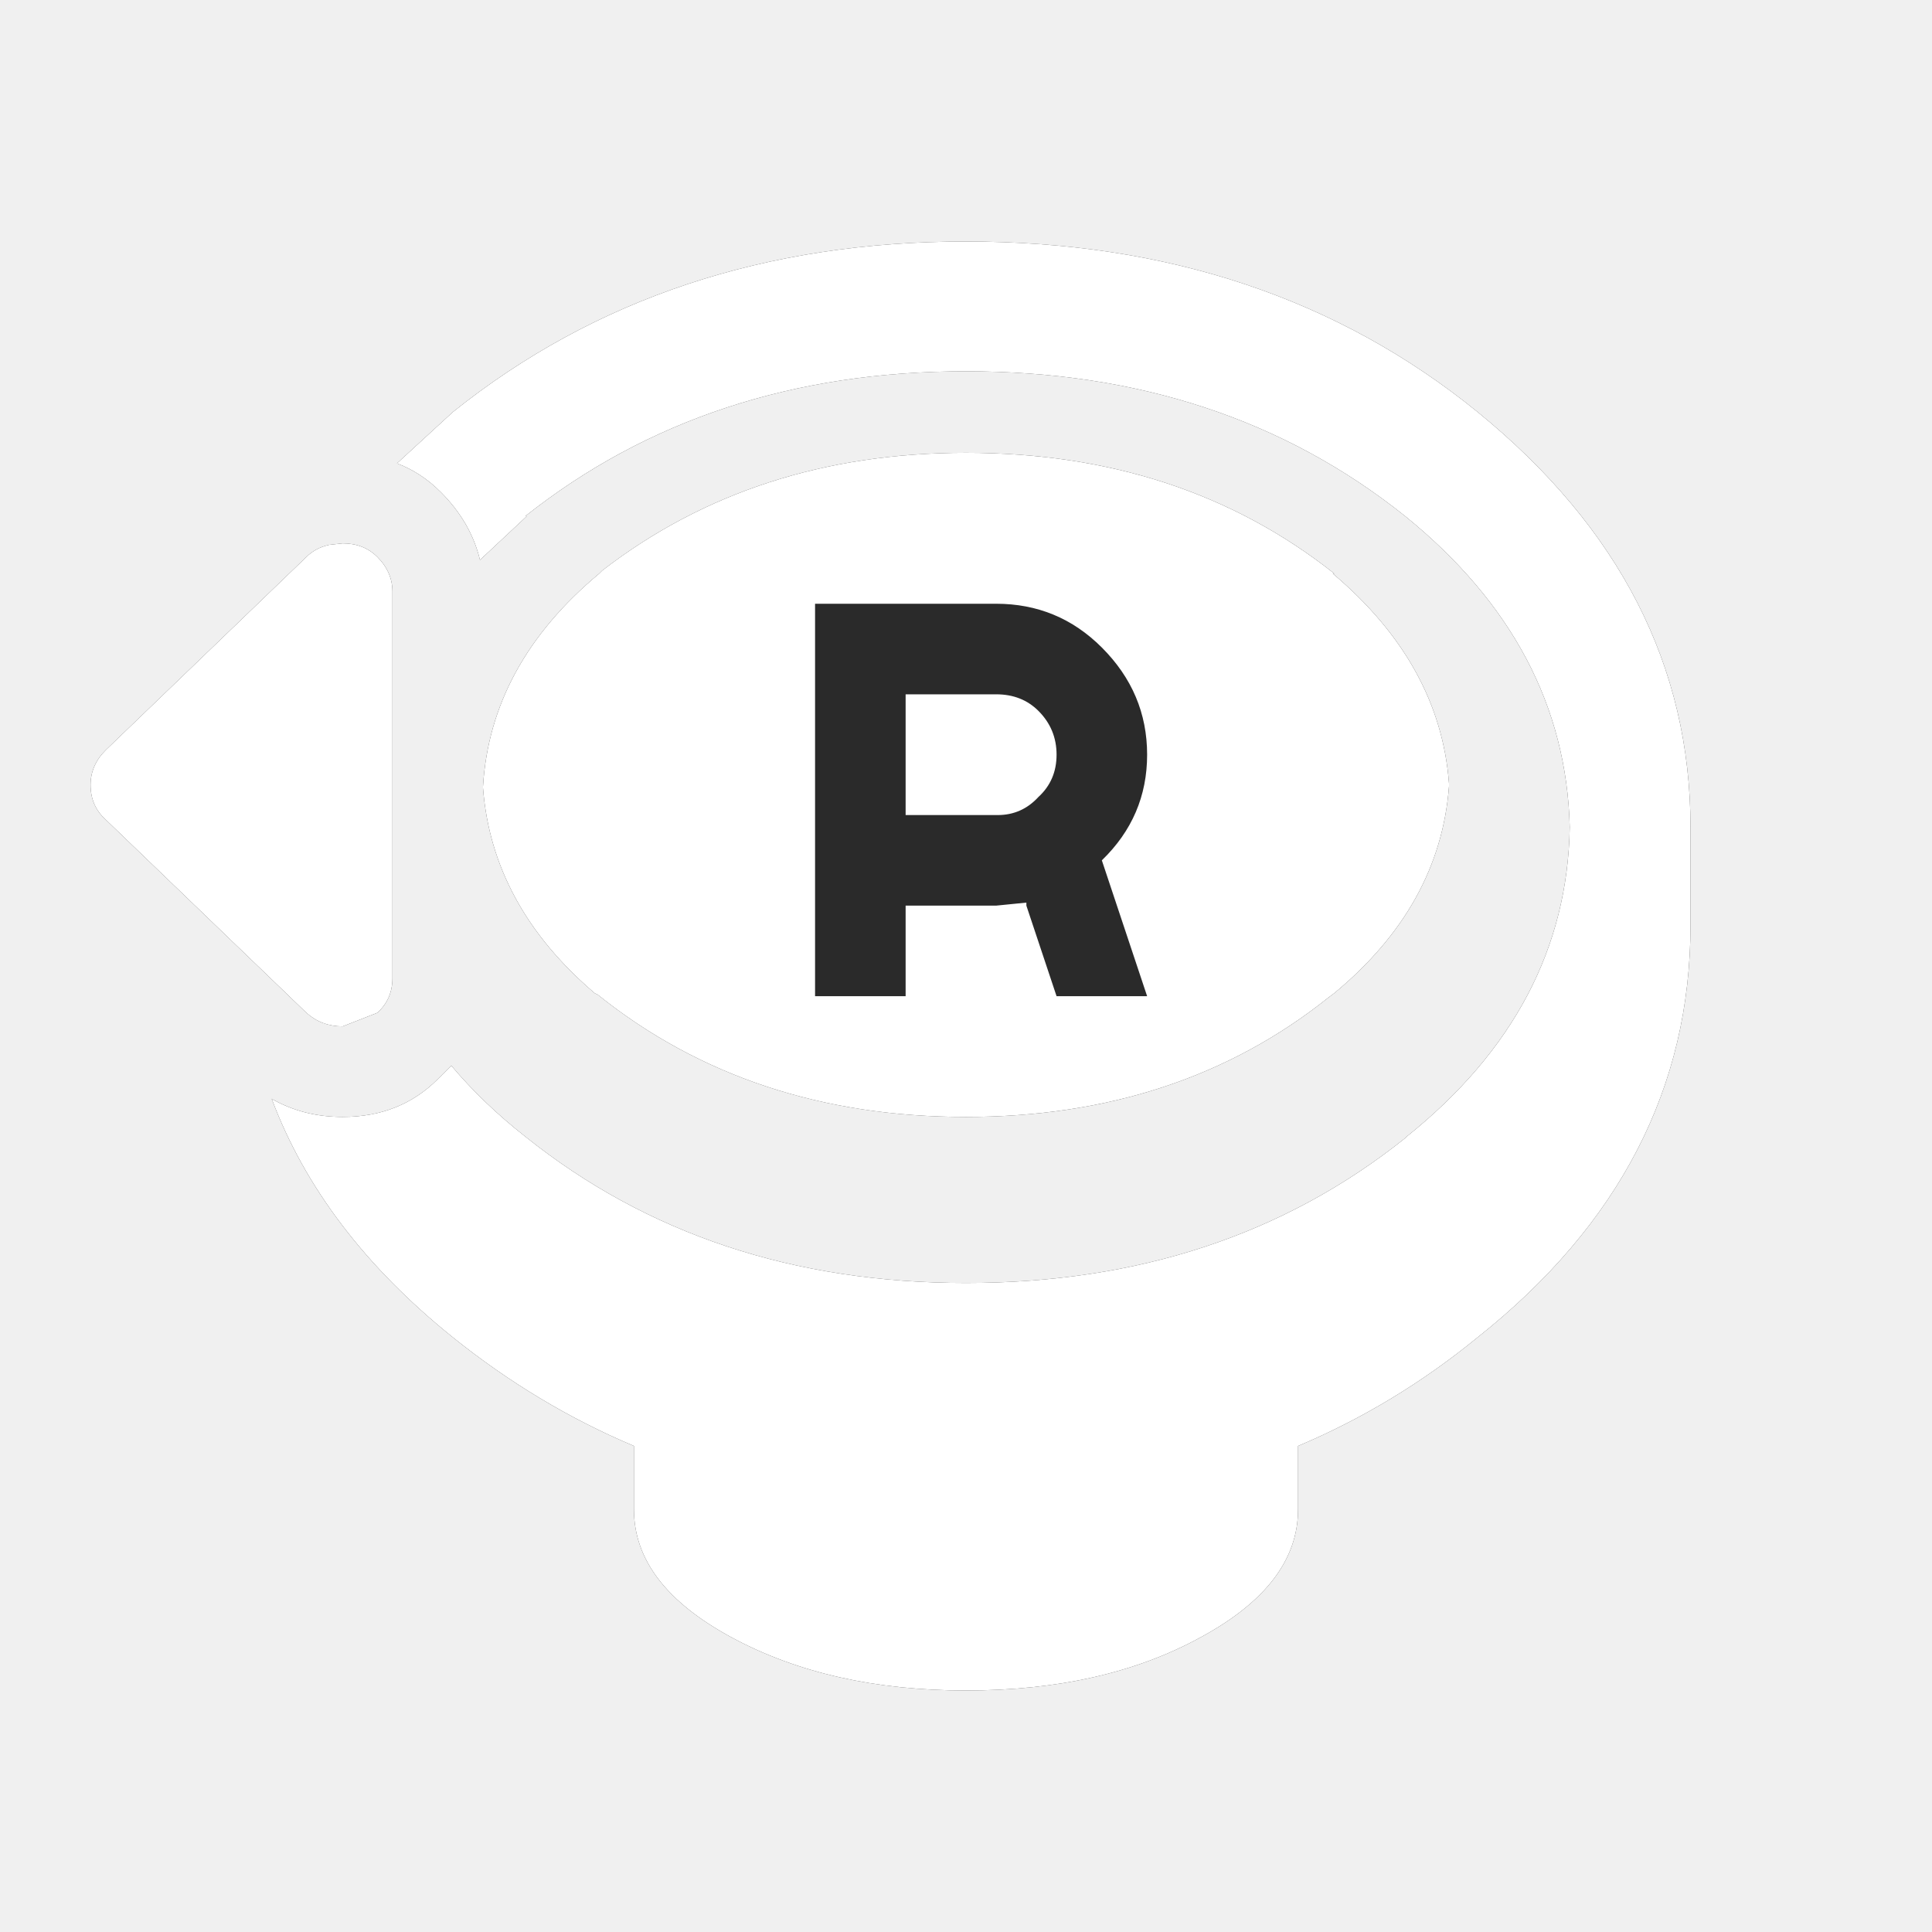
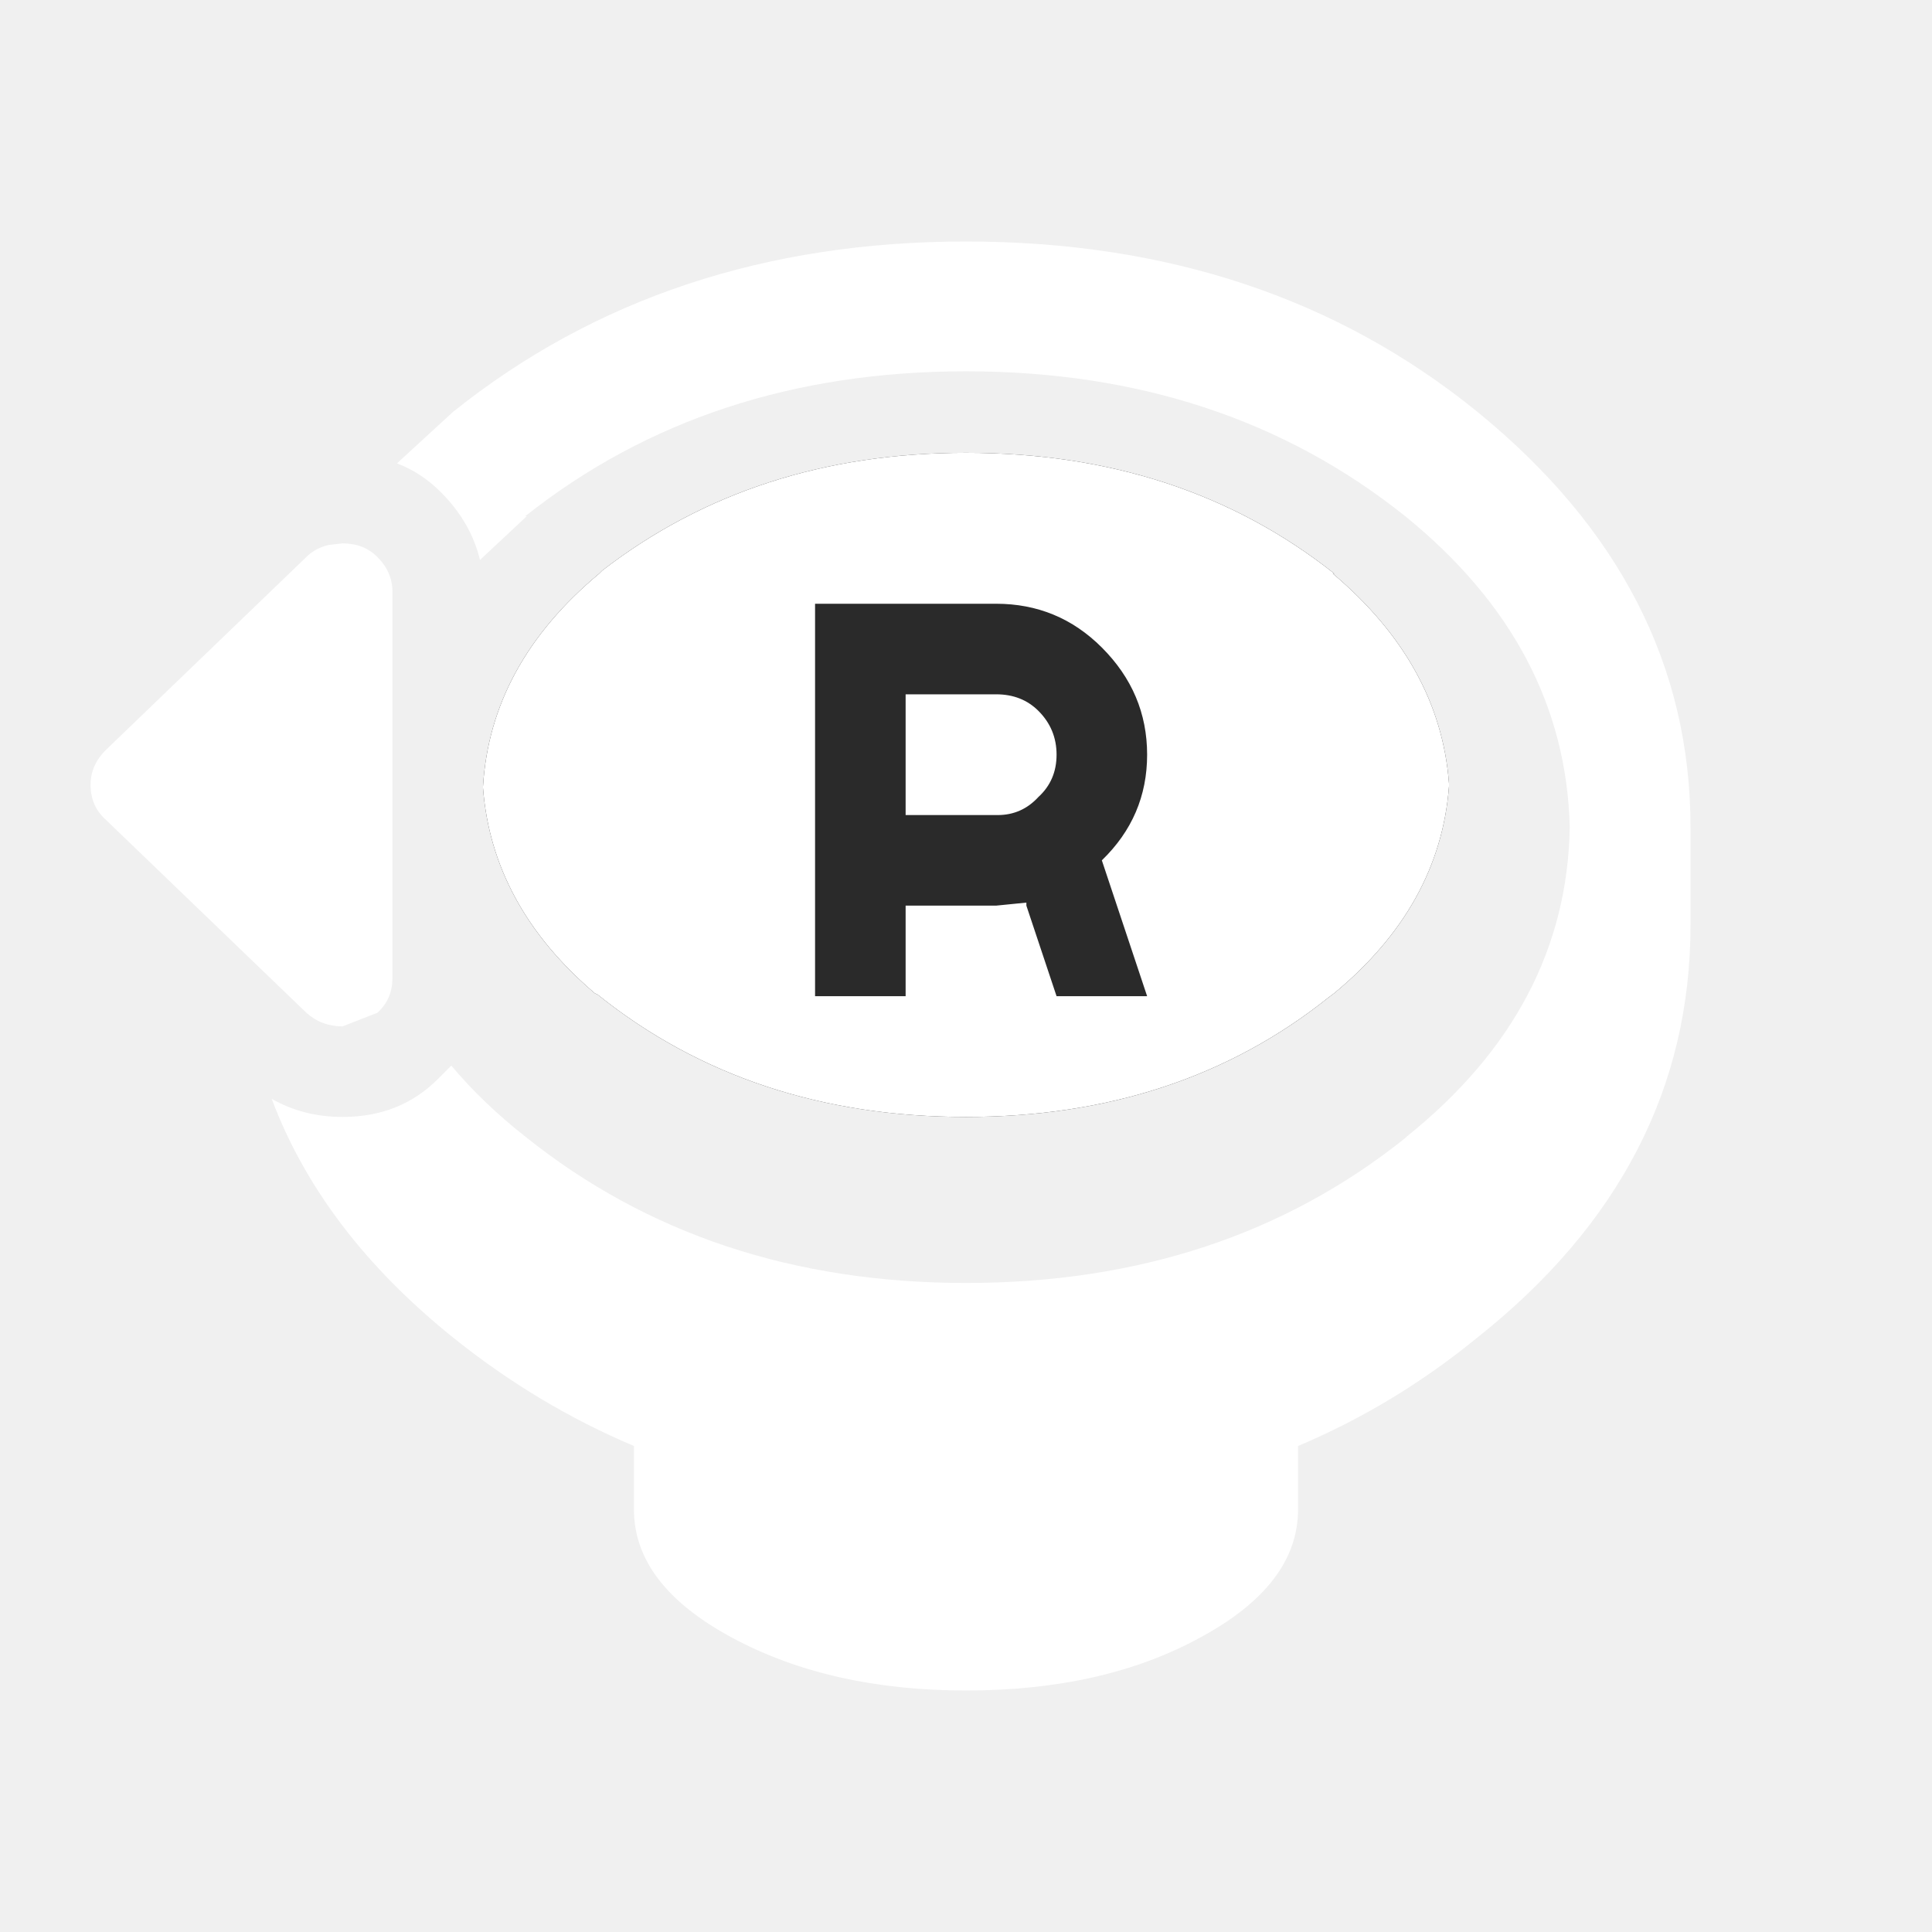
<svg xmlns="http://www.w3.org/2000/svg" width="64" height="64">
  <defs />
  <g>
    <path stroke="none" fill="#2A2A2A" d="M44.15 19 Q47.7 22 48 25.95 L48 26.05 Q47.7 30 44.2 32.9 L44 33.05 Q39.05 37 32 37 24.85 37 19.8 32.95 L19.7 32.9 Q16.3 30 16 26.1 L16 26.05 Q16.25 22 19.85 19 L19.95 18.9 Q25 15 32 15 39.15 15 44.2 19 L44.15 19" />
-     <path stroke="none" fill="#2A2A2A" d="M43 50 Q43 52.5 39.75 54.25 36.55 56 32 56 27.5 56 24.25 54.25 21 52.5 21 50 L21 47.9 Q17.8 46.55 15 44.3 10.65 40.8 9 36.4 10.05 37 11.35 37 13.25 37 14.5 35.75 L14.95 35.3 Q16 36.55 17.4 37.65 23.45 42.5 32 42.5 40.55 42.5 46.55 37.7 L46.6 37.65 Q51.9 33.4 52 27.4 51.85 21.4 46.55 17.1 40.55 12.3 32 12.3 23.45 12.3 17.4 17.1 L17.45 17.1 15.9 18.55 Q15.6 17.3 14.6 16.3 13.95 15.65 13.15 15.35 L15 13.65 Q22.05 8 32 8 42 8 48.95 13.65 56 19.4 56 27.4 L56 27.95 56 28.1 56 28.5 56 29 56 29.55 56 30.1 56 30.65 Q56 38.7 48.95 44.3 46.2 46.55 43 47.9 L43 50" />
-     <path stroke="none" fill="#2A2A2A" d="M3.5 27.15 Q3 26.7 3 26 3 25.35 3.5 24.85 L10.15 18.45 Q10.45 18.15 10.9 18.05 L11.35 18 Q12.05 18 12.5 18.45 13 18.95 13 19.6 L13 32.4 Q13 33.1 12.5 33.55 L11.35 34 Q10.65 34 10.15 33.55 L3.5 27.15" />
    <path stroke="none" fill="#FFFFFF" d="M44.15 19 Q47.7 22 48 25.95 L48 26.05 Q47.7 30 44.2 32.9 L44 33.05 Q39.05 37 32 37 24.85 37 19.8 32.95 L19.7 32.9 Q16.3 30 16 26.1 L16 26.05 Q16.25 22 19.85 19 L19.95 18.9 Q25 15 32 15 39.15 15 44.2 19 L44.15 19 M43 50 Q43 52.5 39.75 54.25 36.55 56 32 56 27.5 56 24.25 54.25 21 52.5 21 50 L21 47.9 Q17.8 46.55 15 44.3 10.65 40.8 9 36.4 10.05 37 11.35 37 13.25 37 14.5 35.75 L14.95 35.3 Q16 36.55 17.4 37.65 23.45 42.5 32 42.5 40.55 42.5 46.55 37.7 L46.6 37.65 Q51.9 33.4 52 27.4 51.85 21.4 46.55 17.1 40.55 12.3 32 12.3 23.45 12.3 17.4 17.1 L17.45 17.1 15.9 18.55 Q15.6 17.3 14.6 16.3 13.95 15.65 13.15 15.35 L15 13.65 Q22.05 8 32 8 42 8 48.95 13.65 56 19.4 56 27.4 L56 27.95 56 28.1 56 28.5 56 29 56 29.55 56 30.1 56 30.65 Q56 38.7 48.95 44.3 46.2 46.55 43 47.9 L43 50 M3.5 27.15 Q3 26.7 3 26 3 25.35 3.5 24.85 L10.15 18.45 Q10.45 18.15 10.9 18.05 L11.35 18 Q12.05 18 12.5 18.45 13 18.95 13 19.6 L13 32.4 Q13 33.1 12.5 33.55 L11.35 34 Q10.65 34 10.15 33.55 L3.5 27.15 M33 30 L34 29.9 34 30 35 33 38 33 36.5 28.5 Q38 27.05 38 25 38 22.95 36.5 21.45 35.05 20 33 20 L27 20 27 33 30 33 30 30 33 30 M30 27 L30 23 33 23 Q33.85 23 34.4 23.55 35 24.15 35 25 35 25.85 34.4 26.4 33.85 27 33.05 27 L30 27" />
  </g>
</svg>
